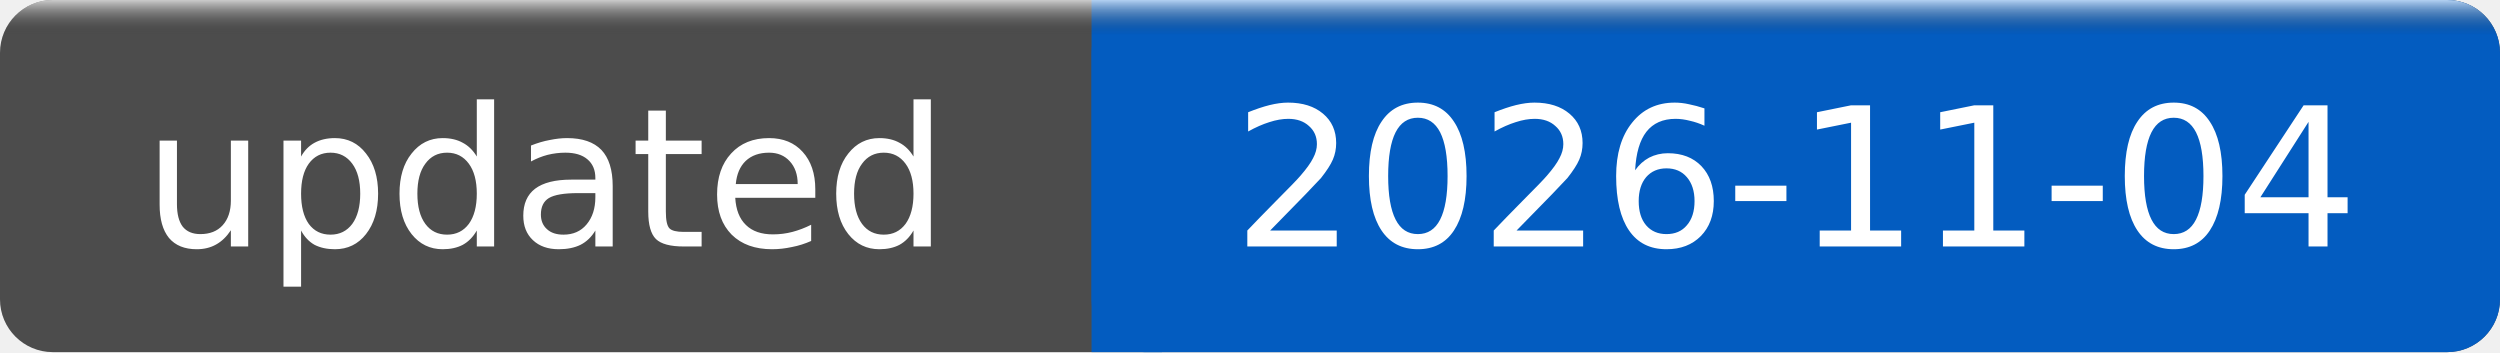
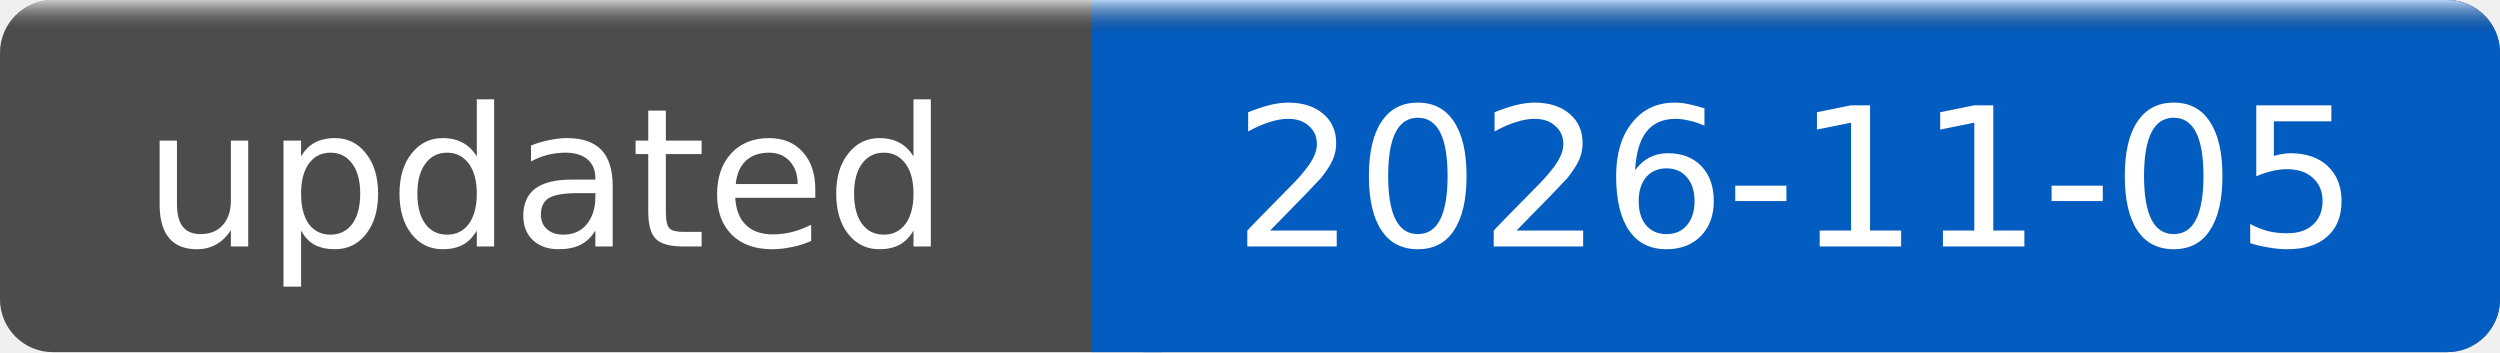
- <svg xmlns="http://www.w3.org/2000/svg" width="142" height="20" role="img" aria-label="updated: 2026-11-04">
+ <svg xmlns="http://www.w3.org/2000/svg" width="142" height="20" role="img" aria-label="updated: 2026-11-05">
  <linearGradient id="a" x2="0" y2="100%">
    <stop offset="0" stop-color="#fff" stop-opacity=".7" />
    <stop offset=".1" stop-opacity=".1" />
    <stop offset=".9" stop-opacity=".1" />
  </linearGradient>
  <rect rx="3" width="142" height="20" fill="#555" />
  <rect rx="3" x="62" width="80" height="20" fill="#0366d6" />
  <path fill="#0366d6" d="M62 0h4v20h-4z" />
  <rect rx="3" width="142" height="20" fill="url(#a)" />
  <g fill="#fff" text-anchor="middle" font-family="DejaVu Sans,Verdana,Geneva,sans-serif" font-size="11">
    <text x="31.0" y="14">updated</text>
-     <text x="102.0" y="14">2026-11-04</text>
+     <text x="102.0" y="14">2026-11-05</text>
  </g>
</svg>
